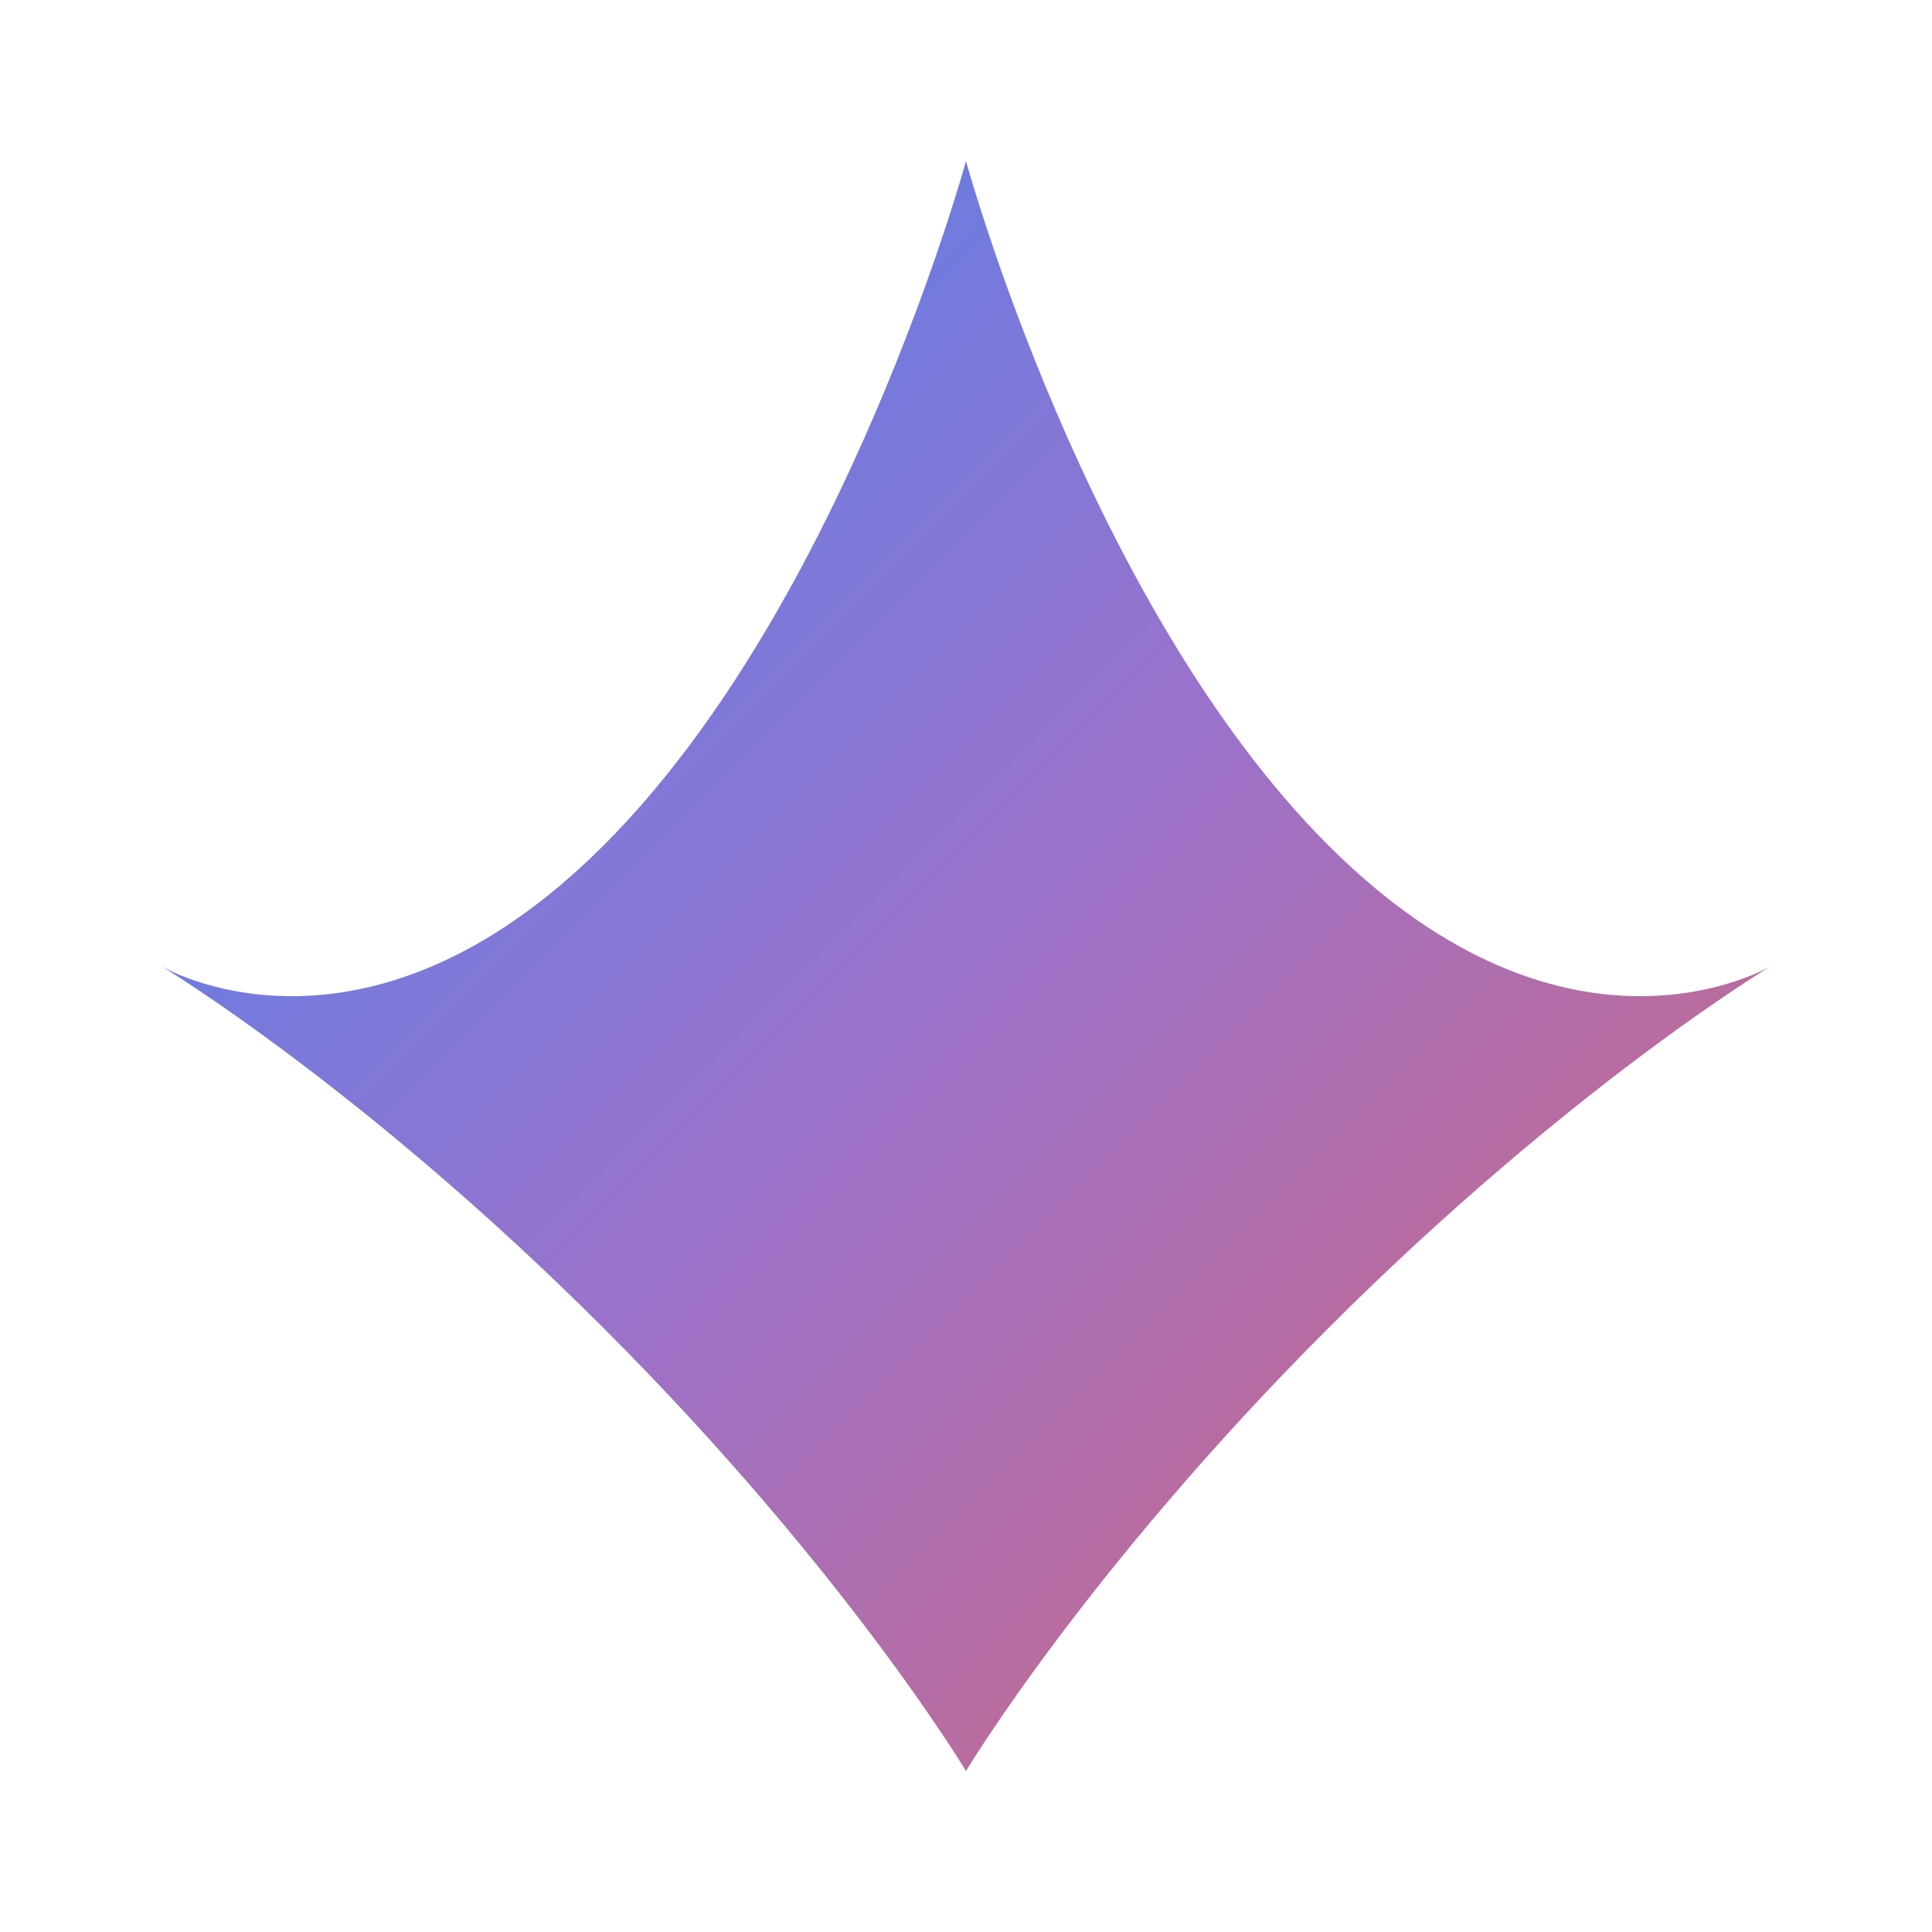
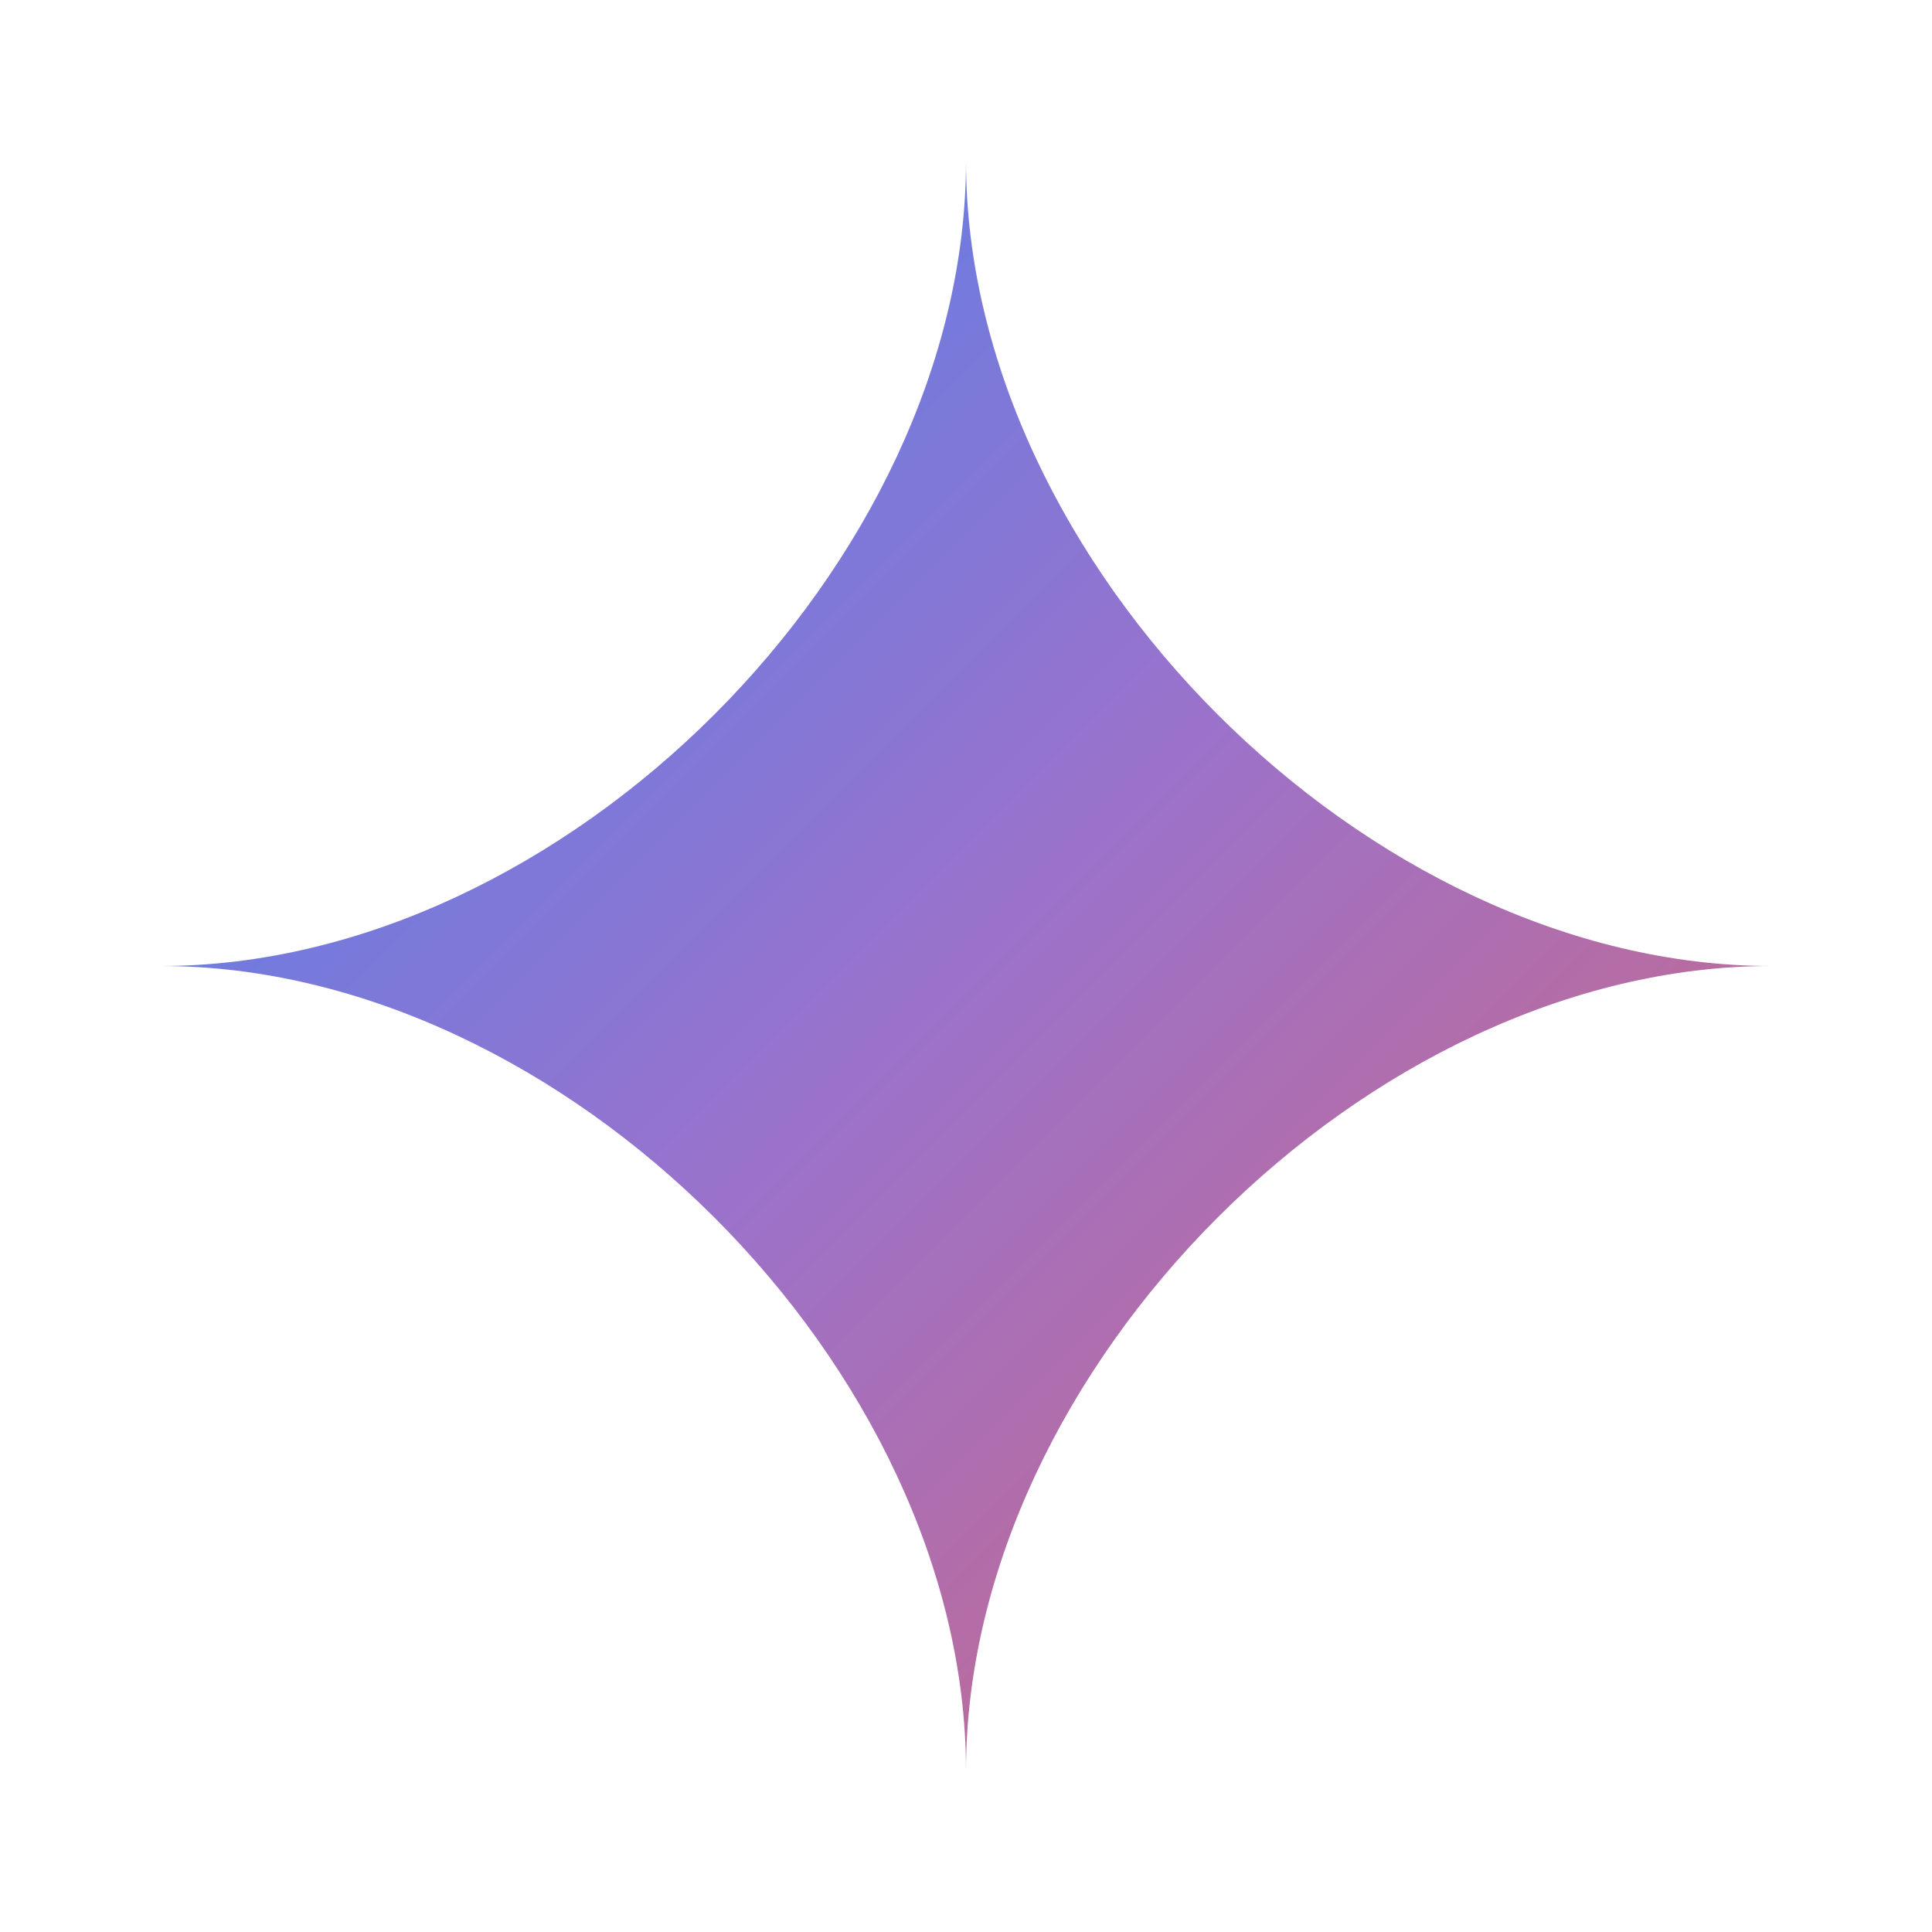
<svg xmlns="http://www.w3.org/2000/svg" width="800px" height="800px" viewBox="0 0 24 24">
  <defs>
    <linearGradient id="gemini-grad" x1="0%" y1="0%" x2="100%" y2="100%">
      <stop offset="0%" style="stop-color:#4285F4" />
      <stop offset="50%" style="stop-color:#9B72CB" />
      <stop offset="100%" style="stop-color:#D96570" />
    </linearGradient>
  </defs>
-   <path fill="url(#gemini-grad)" d="M12 2C12 2 10.5 7.5 7.5 10.5C4.5 13.5 2 12 2 12C2 12 4.5 13.5 7.5 16.5C10.5 19.5 12 22 12 22C12 22 13.5 19.5 16.5 16.5C19.5 13.5 22 12 22 12C22 12 19.5 13.5 16.5 10.5C13.5 7.5 12 2 12 2Z" />
+   <path fill="url(#gemini-grad)" d="M12 2 C12 7 17 12 22 12 C17 12 12 17 12 22 C12 17 7 12 2 12 C7 12 12 7 12 2 Z" />
</svg>
